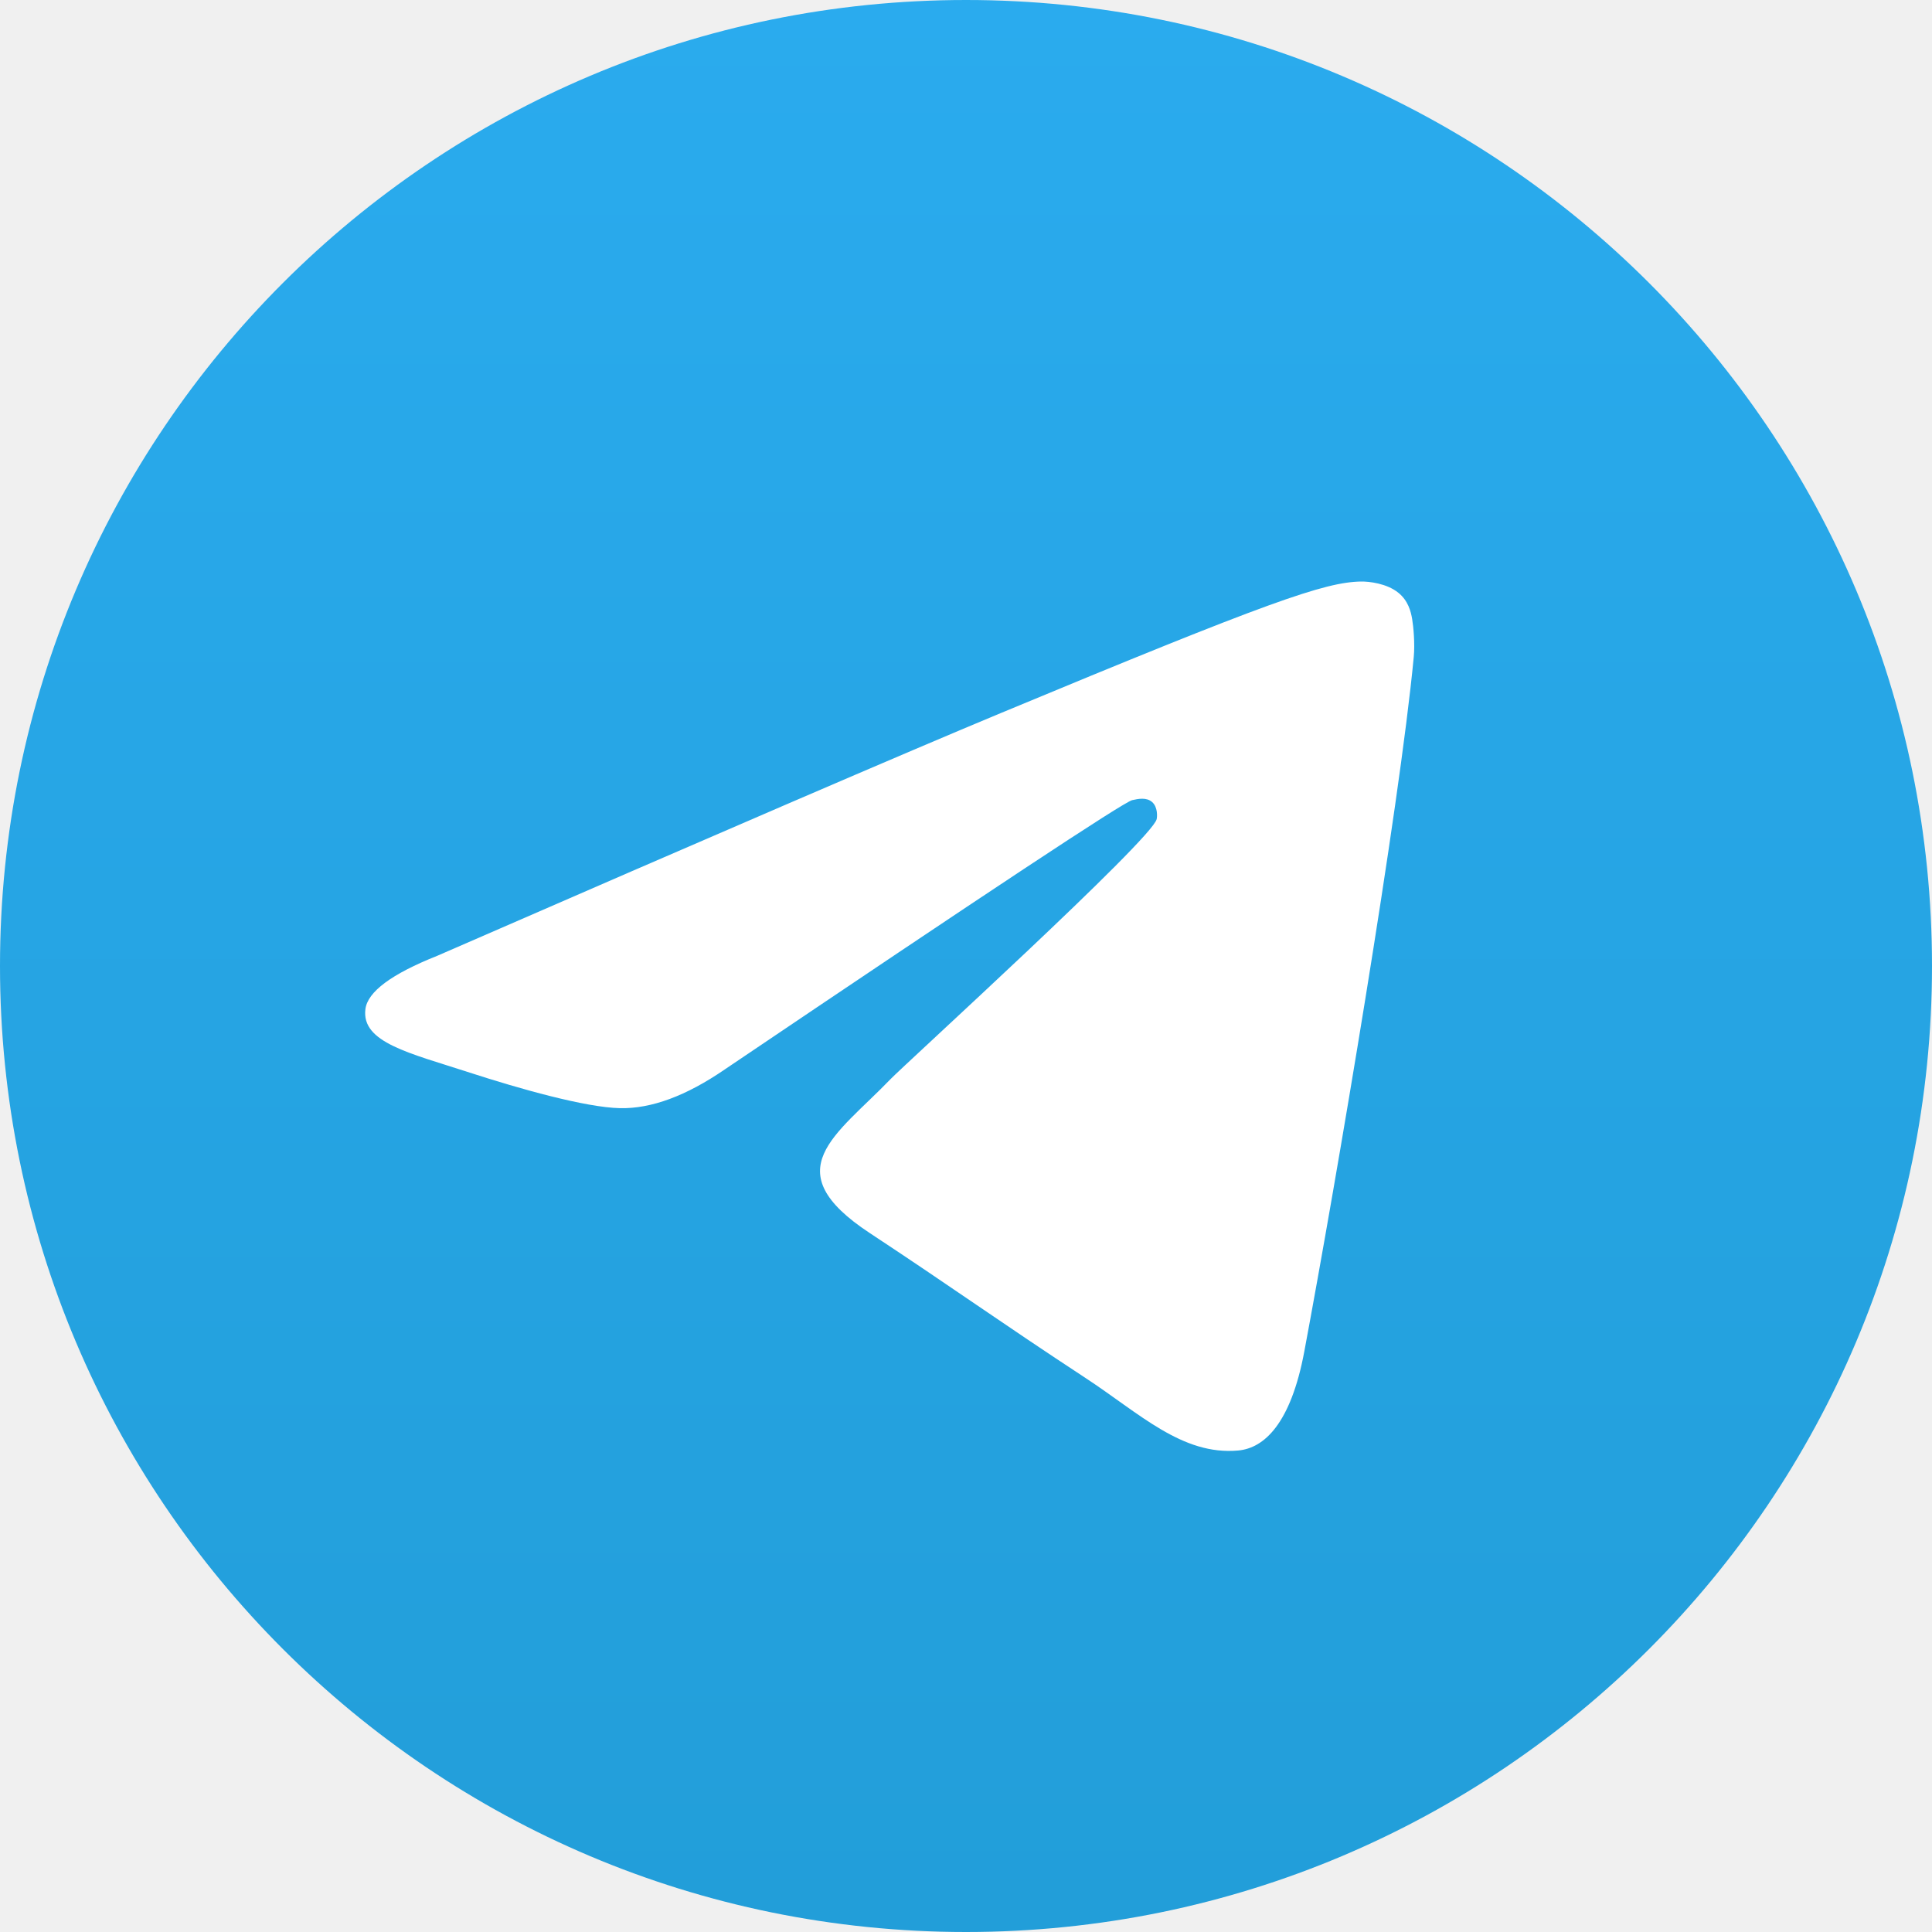
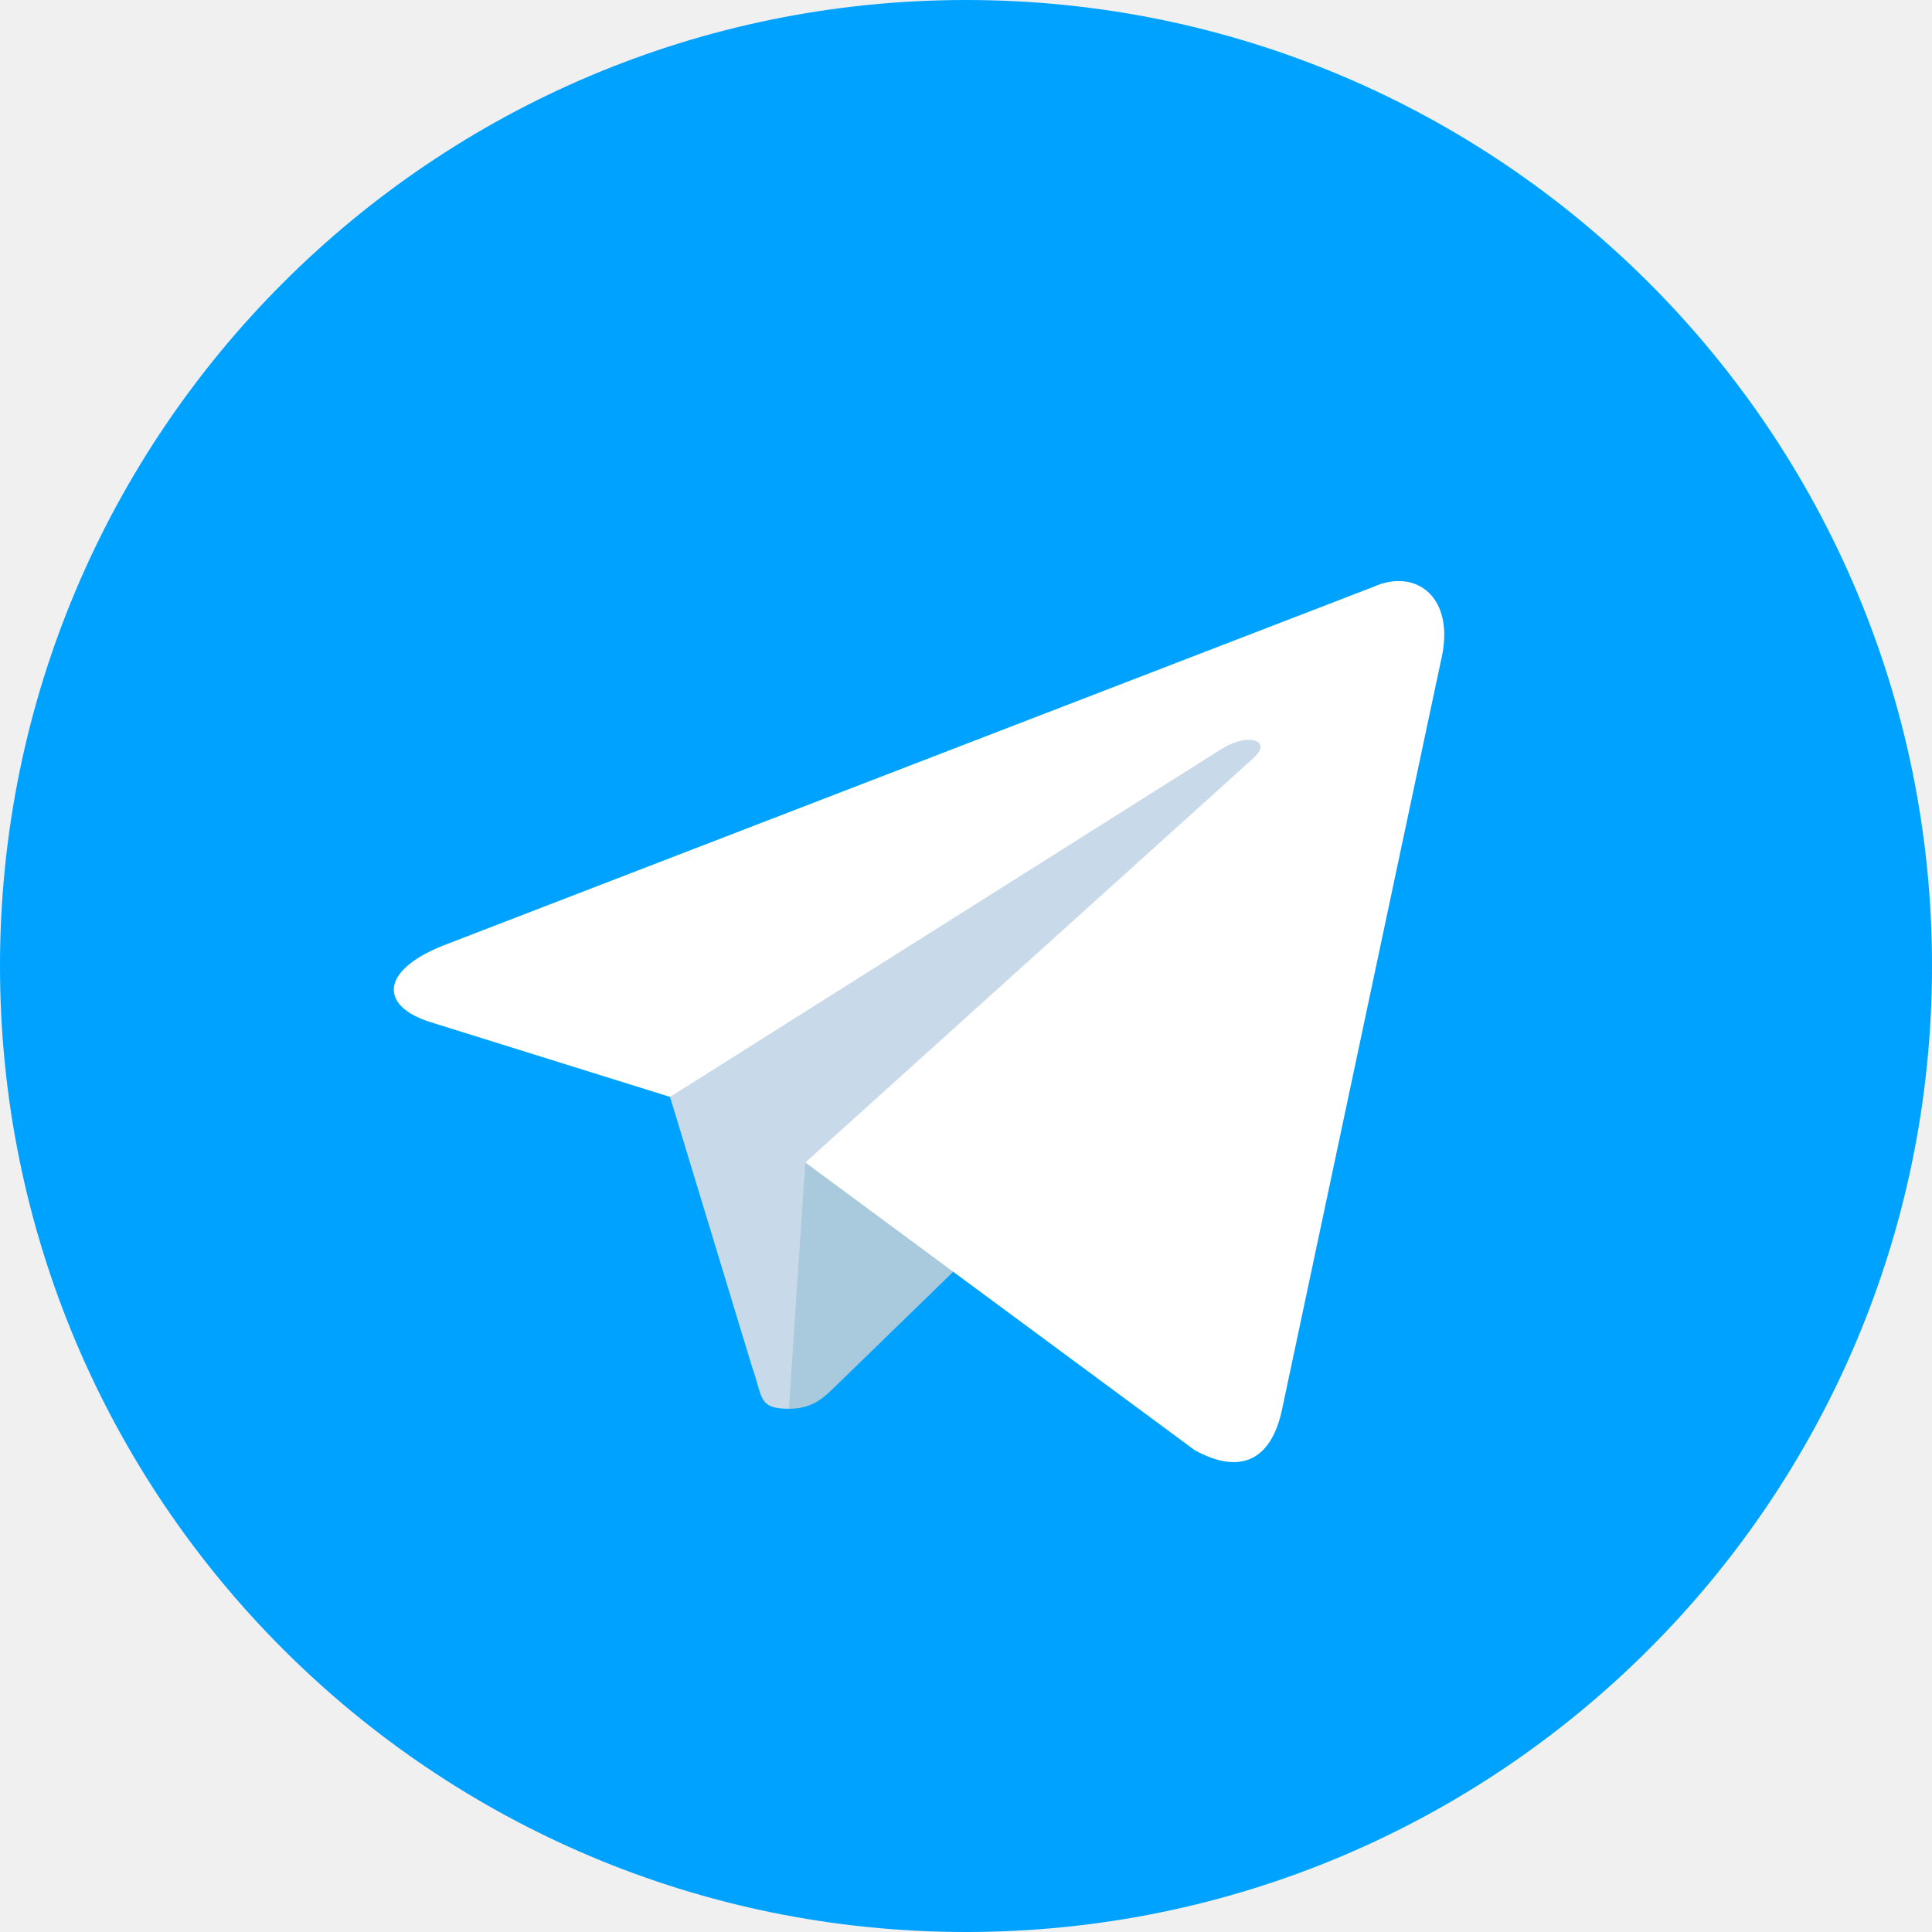
- <svg xmlns="http://www.w3.org/2000/svg" width="128" height="128" viewBox="0 0 128 128">
+ <svg xmlns="http://www.w3.org/2000/svg" width="240px" height="240px" viewBox="0 0 240 240" version="1.1">
+   <path id="Path" d="M240 120 C240 186.274 186.274 240 120 240 53.726 240 0 186.274 0 120 0 53.726 53.726 0 120 0 186.274 0 240 53.726 240 120 Z" fill="#00a2ff" fill-opacity="1" stroke="none" />
+   <path id="Path-1" d="M98 175 C94.112 175 94.773 173.532 93.432 169.83 L82 132.207 170 80" fill="#c8daea" fill-opacity="1" stroke="none" />
+   <path id="Path-2" d="M98 175 C101 175 102.325 173.628 104 172 L120 156.442 100.042 144.407" fill="#a9c9dd" fill-opacity="1" stroke="none" />
  <defs>
-     <linearGradient id="tlogo-a" x1="50%" x2="50%" y1="0%" y2="99.258%">
-       <stop offset="0%" stop-color="#2AABEE" />
-       <stop offset="100%" stop-color="#229ED9" />
+     <linearGradient id="linear-gradient" gradientUnits="userSpaceOnUse" x1="0.66" y1="0.437" x2="0.851" y2="0.802">
+       <stop offset="0" stop-color="#eff7fc" stop-opacity="1" />
+       <stop offset="1" stop-color="#ffffff" stop-opacity="1" />
    </linearGradient>
  </defs>
-   <g fill="none" fill-rule="evenodd">
-     <circle cx="64" cy="64" r="64" fill="url(#tlogo-a)" fill-rule="nonzero" />
-     <path fill="#FFF" fill-rule="nonzero" d="M28.97,63.324 C47.627,55.196 60.068,49.837 66.293,47.248 C84.067,39.855 87.76,38.571 90.167,38.528 C90.697,38.519 91.88,38.65 92.647,39.273 C93.295,39.798 93.473,40.508 93.558,41.006 C93.643,41.504 93.749,42.639 93.665,43.525 C92.702,53.645 88.534,78.203 86.414,89.538 C85.517,94.334 83.751,95.942 82.04,96.099 C78.324,96.441 75.502,93.643 71.902,91.284 C66.269,87.591 63.087,85.293 57.619,81.69 C51.3,77.526 55.397,75.237 58.998,71.497 C59.94,70.518 76.316,55.623 76.632,54.272 C76.672,54.103 76.709,53.473 76.335,53.141 C75.96,52.808 75.408,52.922 75.01,53.012 C74.445,53.14 65.446,59.088 48.014,70.855 C45.46,72.609 43.146,73.464 41.073,73.419 C38.788,73.37 34.393,72.127 31.125,71.065 C27.117,69.762 23.931,69.073 24.209,66.86 C24.353,65.708 25.94,64.529 28.97,63.324 Z" />
-   </g>
+   <path id="Path-3" d="M100.04 144.41 L148.4 180.139 C153.919 183.184 157.901 181.607 159.276 175.016 L178.961 82.253 C180.976 74.173 175.881 70.507 170.601 72.904 L55.011 117.475 C47.121 120.64 47.168 125.042 53.573 127.003 L83.236 136.262 151.909 92.937 C155.151 90.971 158.127 92.027 155.685 94.195" fill-opacity="1" fill="url(#linear-gradient)" stroke="none" />
</svg>
